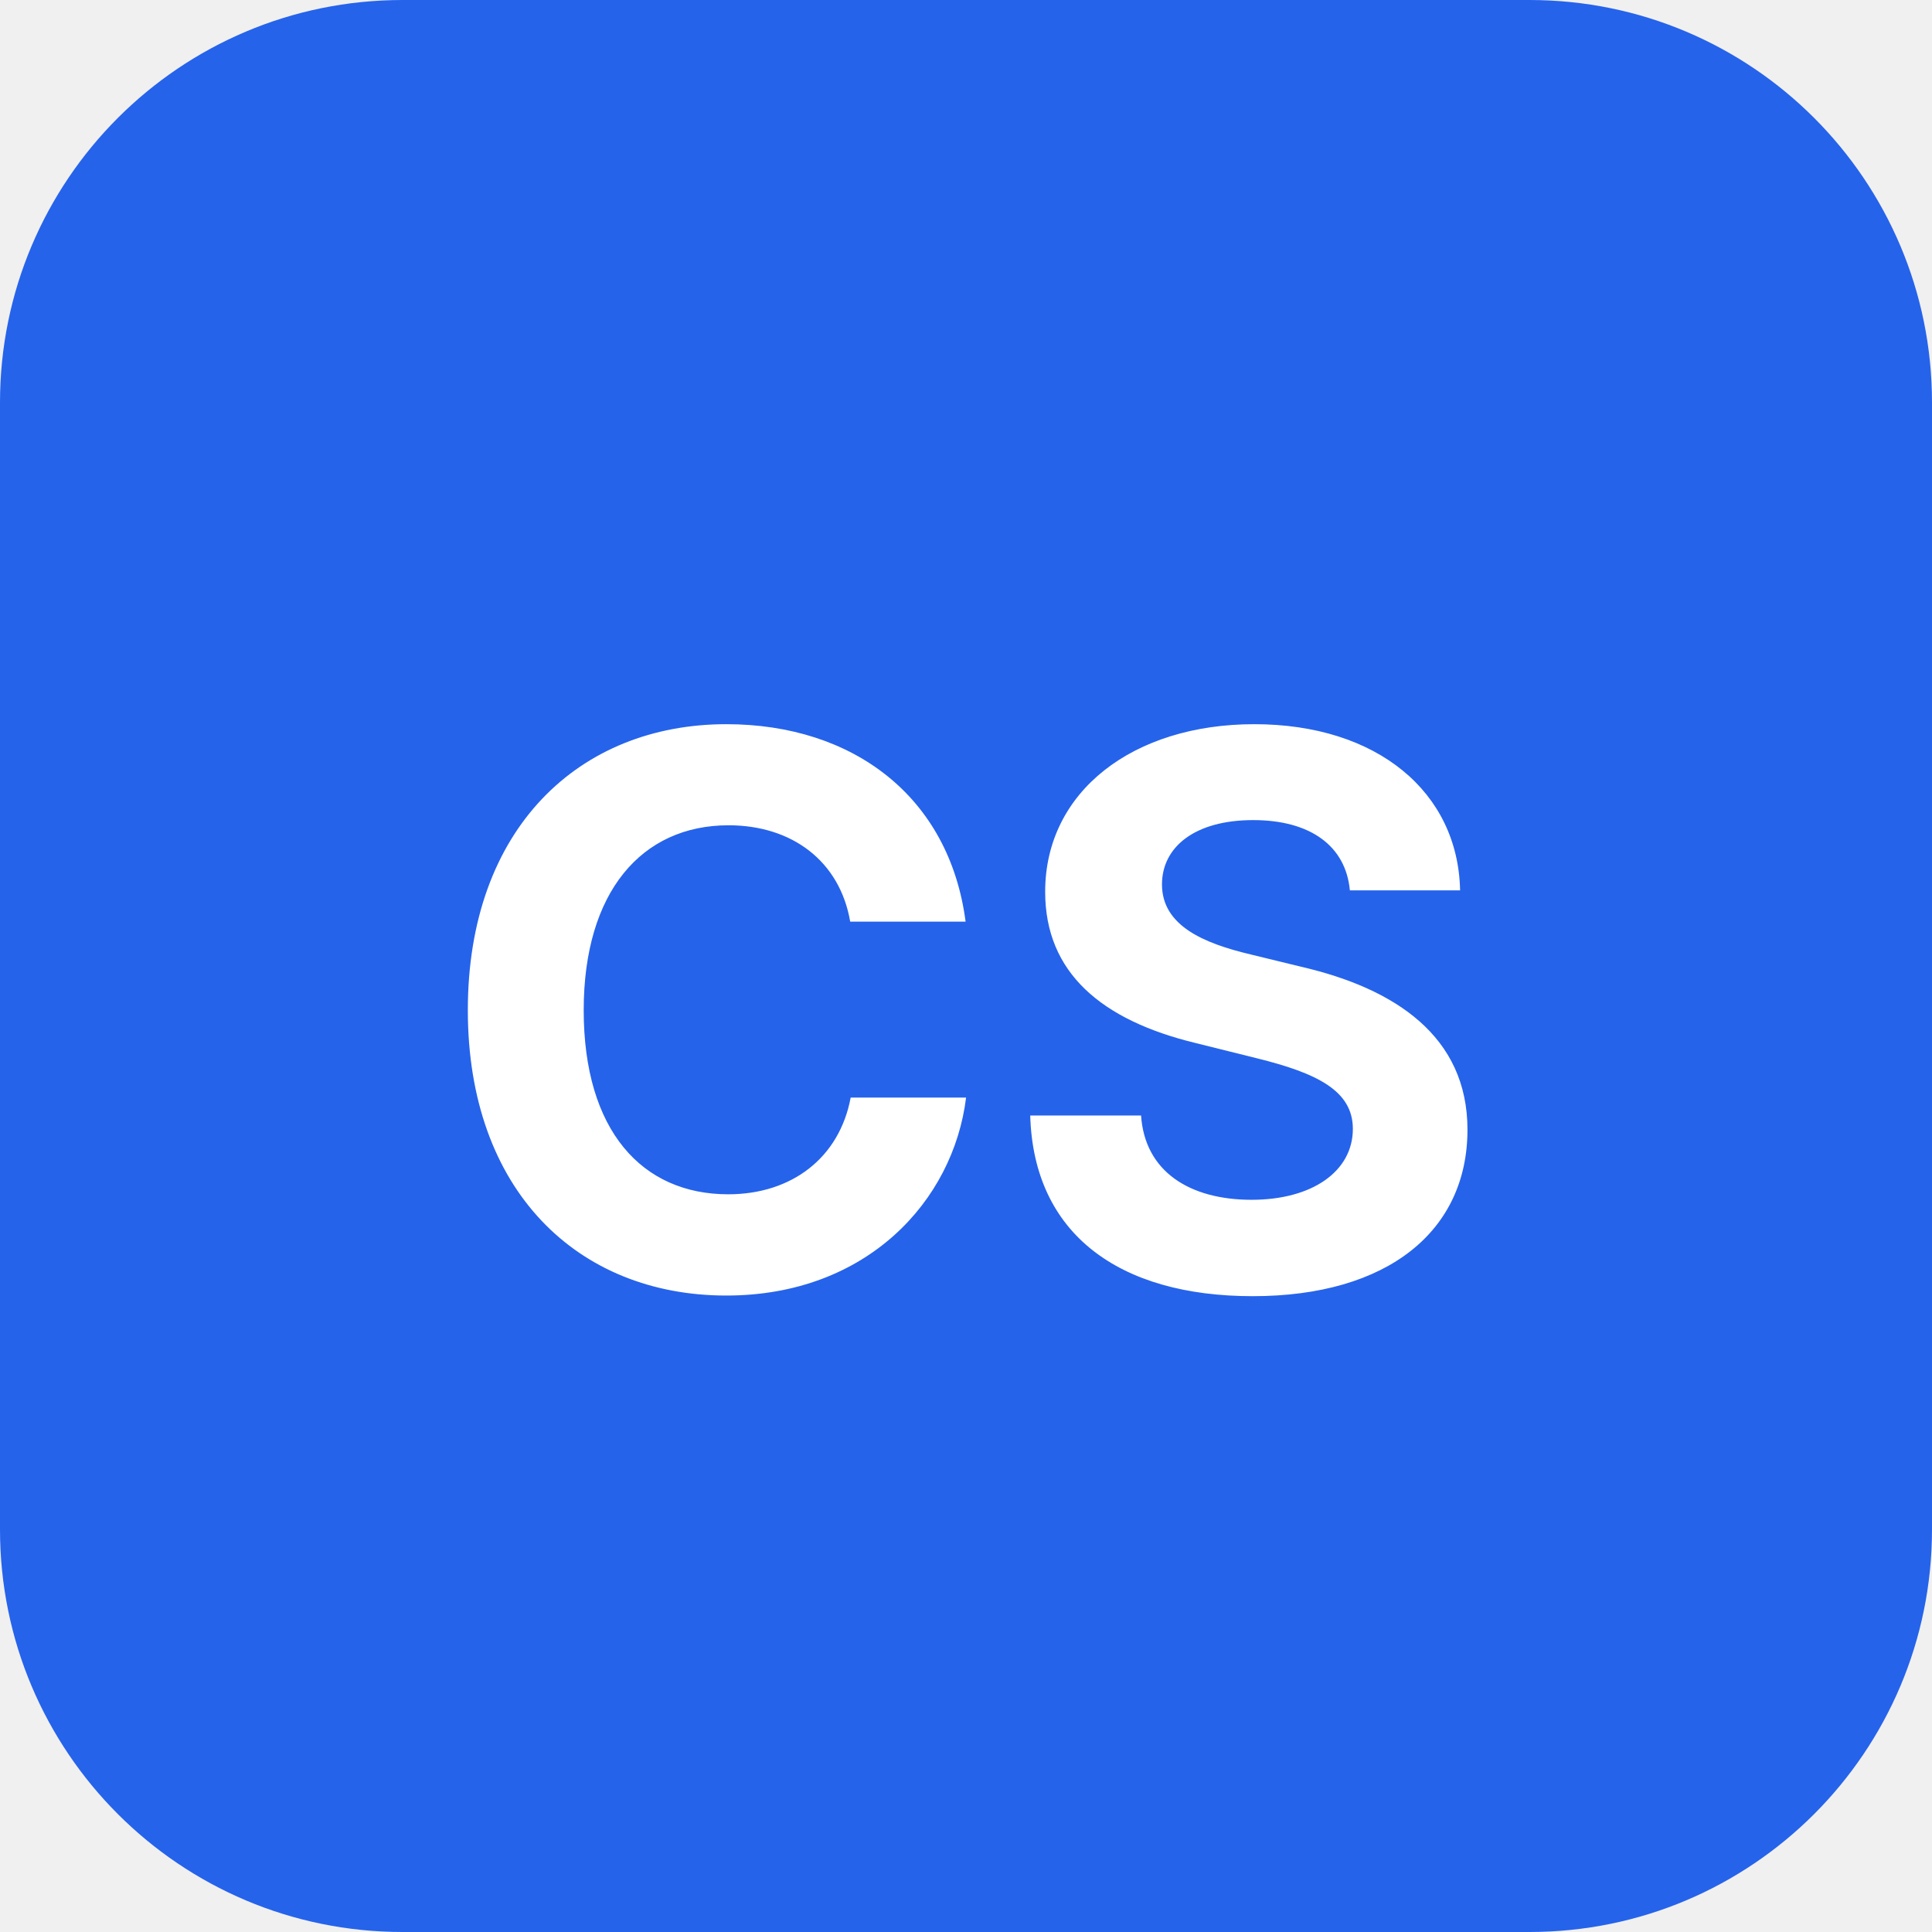
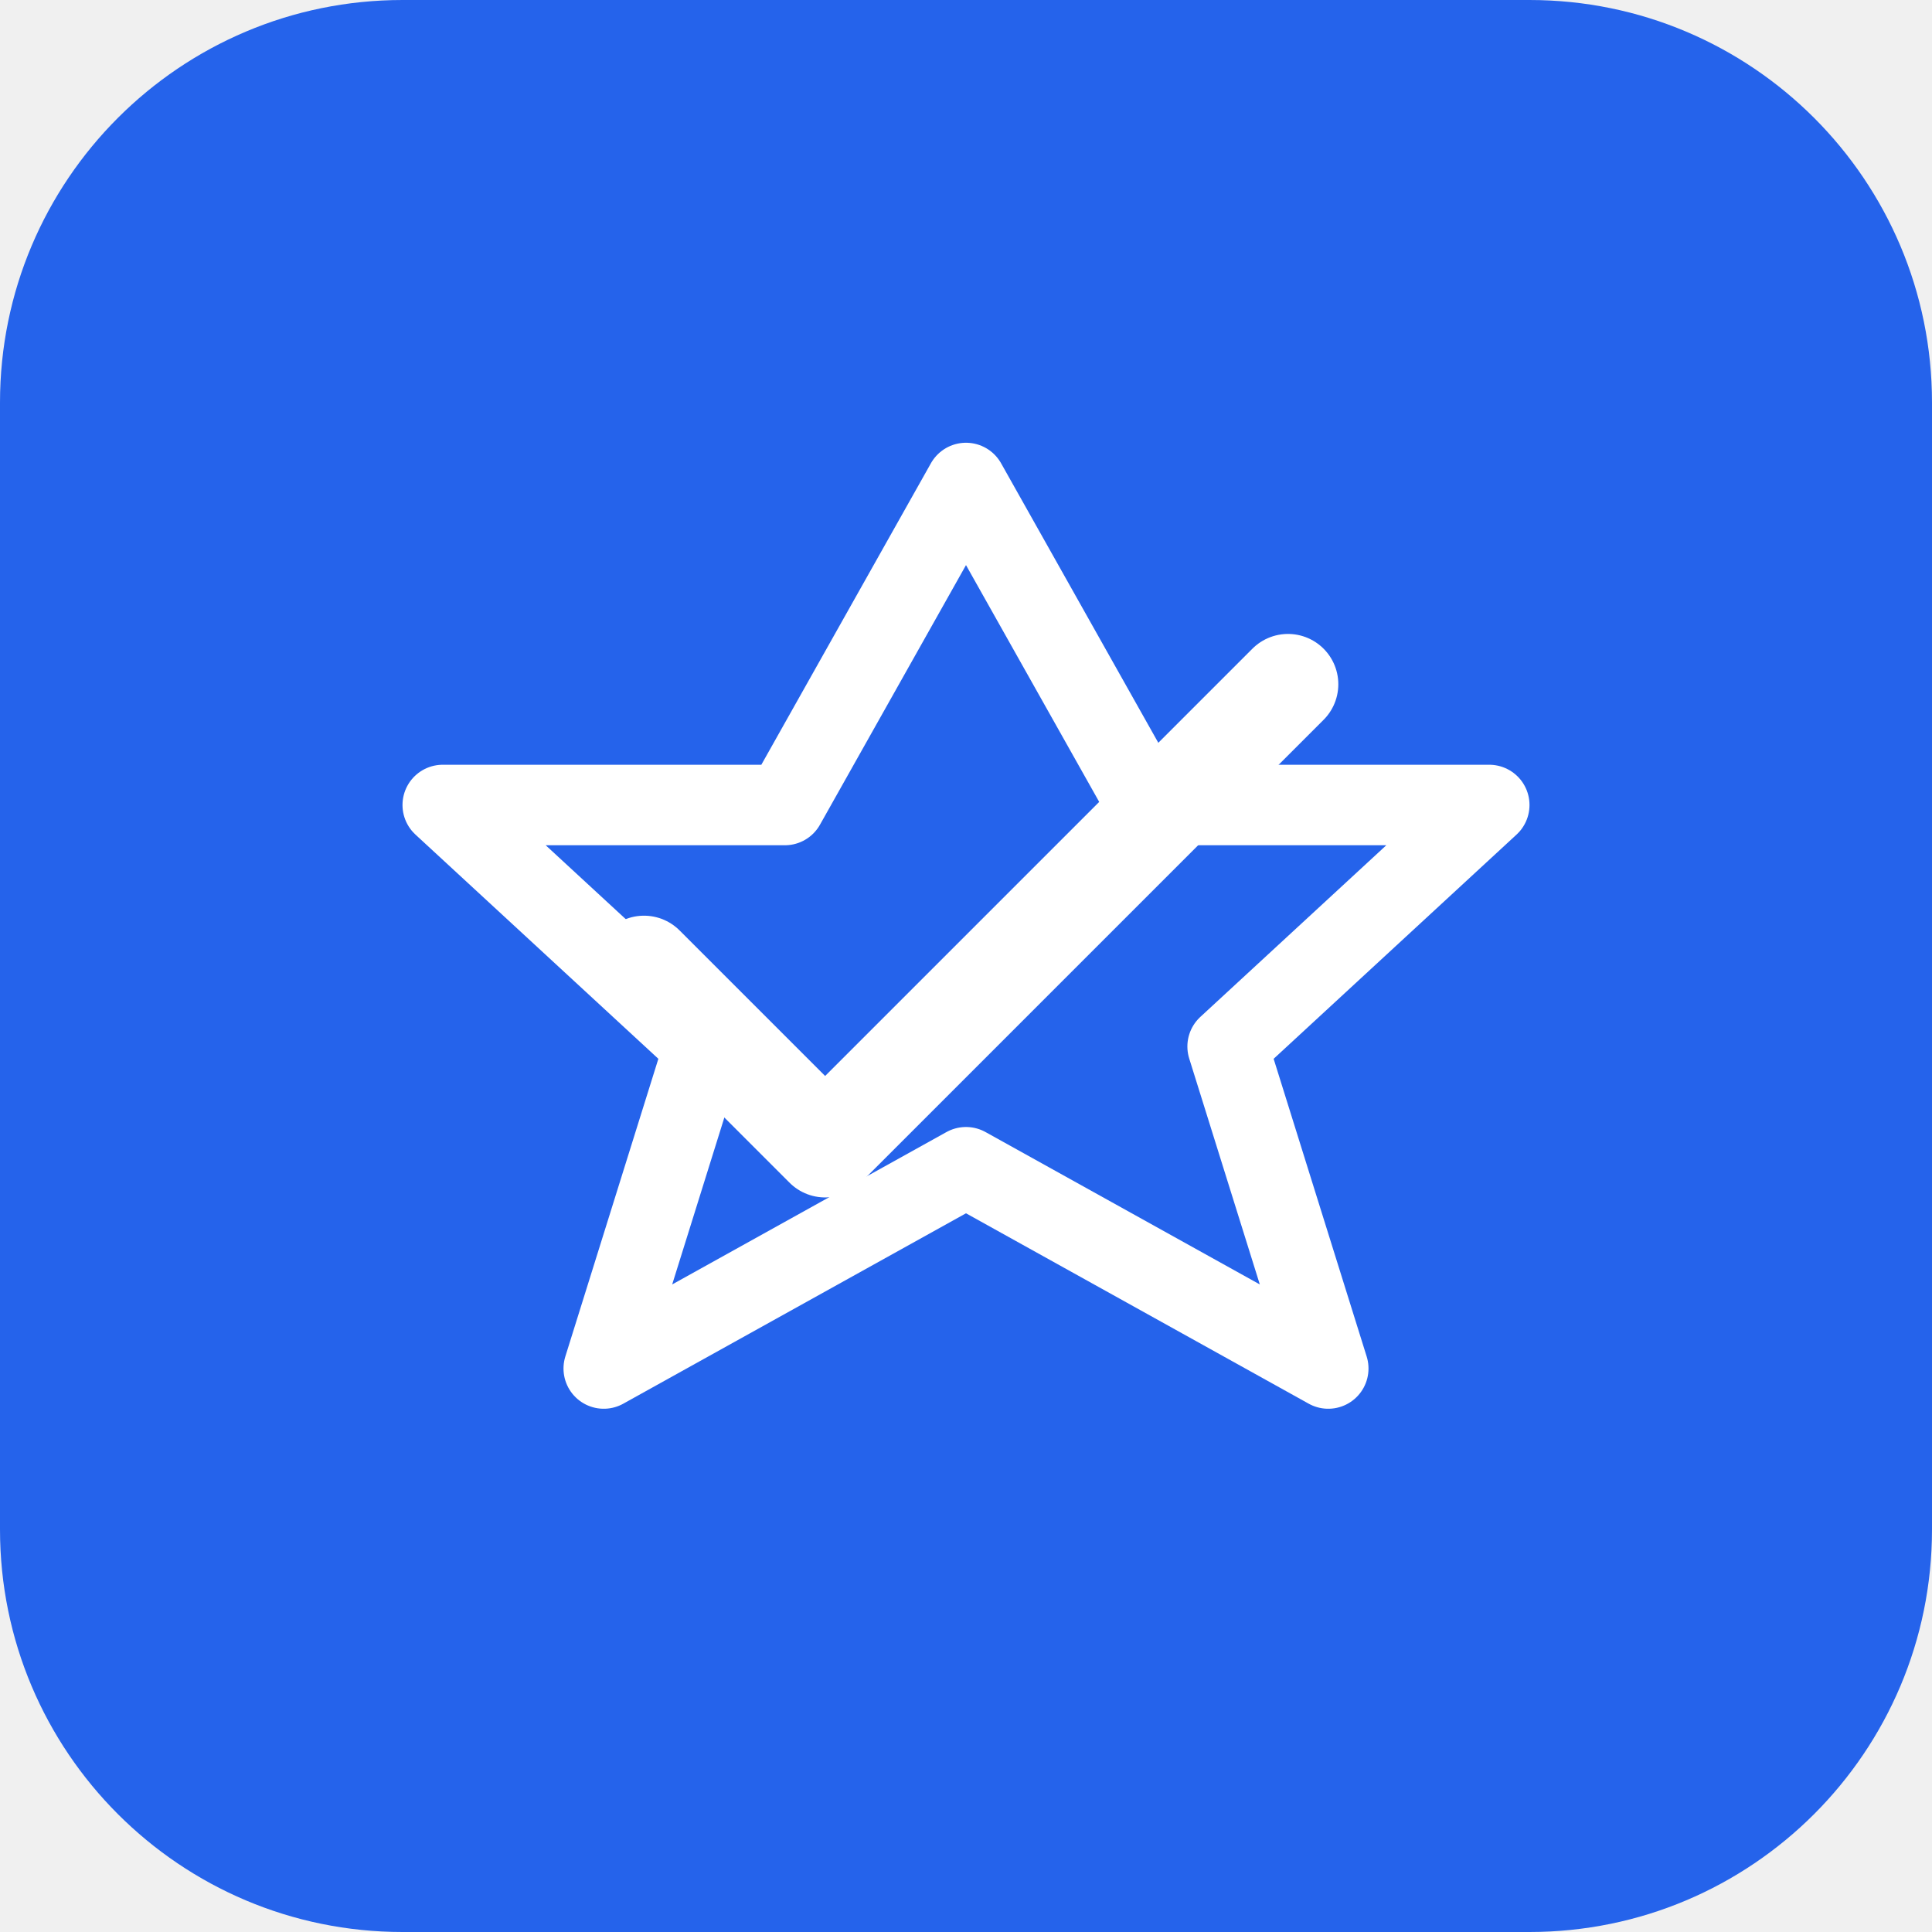
<svg xmlns="http://www.w3.org/2000/svg" viewBox="0 0 192 192">
  <rect width="192" height="192" rx="40" fill="#2563eb" />
-   <text x="96" y="128" font-family="system-ui,-apple-system,sans-serif" font-size="76" font-weight="700" fill="white" text-anchor="middle">CS</text>
+   <path d="M96 48 L114 80 L148 80 L122 104 L132 136 L96 116 L60 136 L70 104 L44 80 L78 80 Z" fill="none" stroke="white" stroke-width="8" stroke-linejoin="round" />
+   <path d="M64 96 L82 114 L128 68" stroke="white" stroke-width="10" stroke-linecap="round" stroke-linejoin="round" fill="none" />
</svg>
